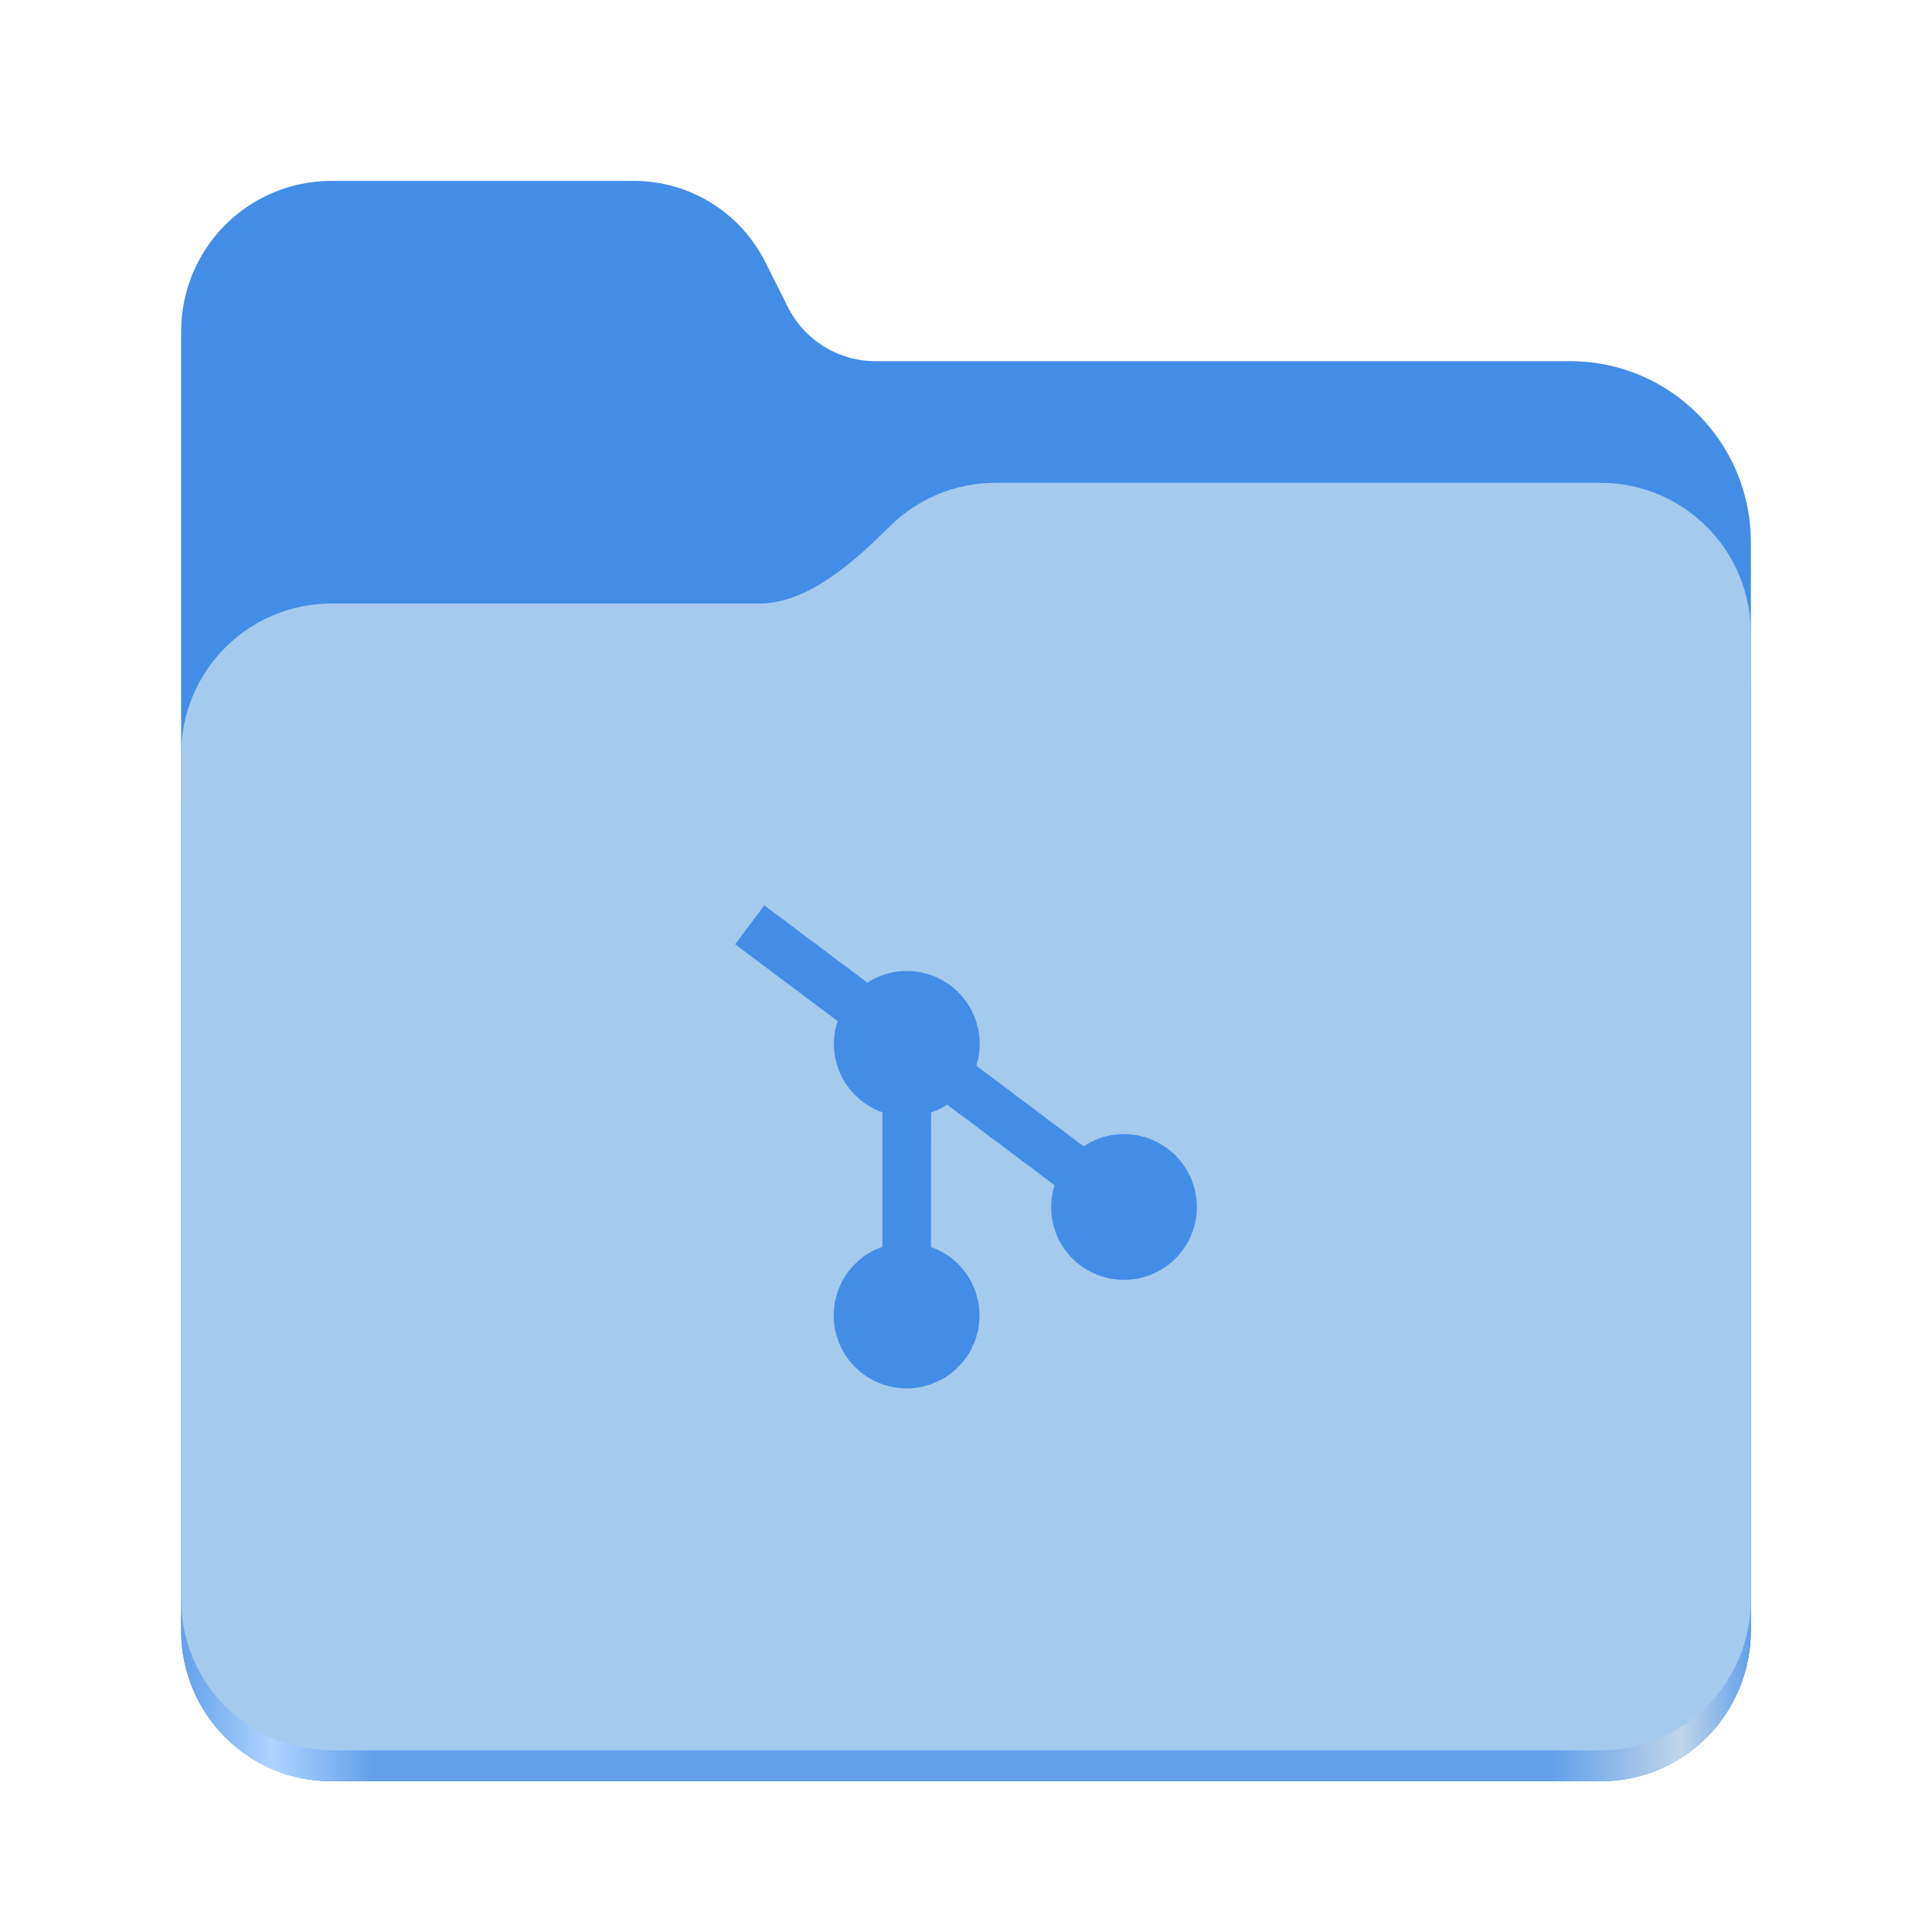
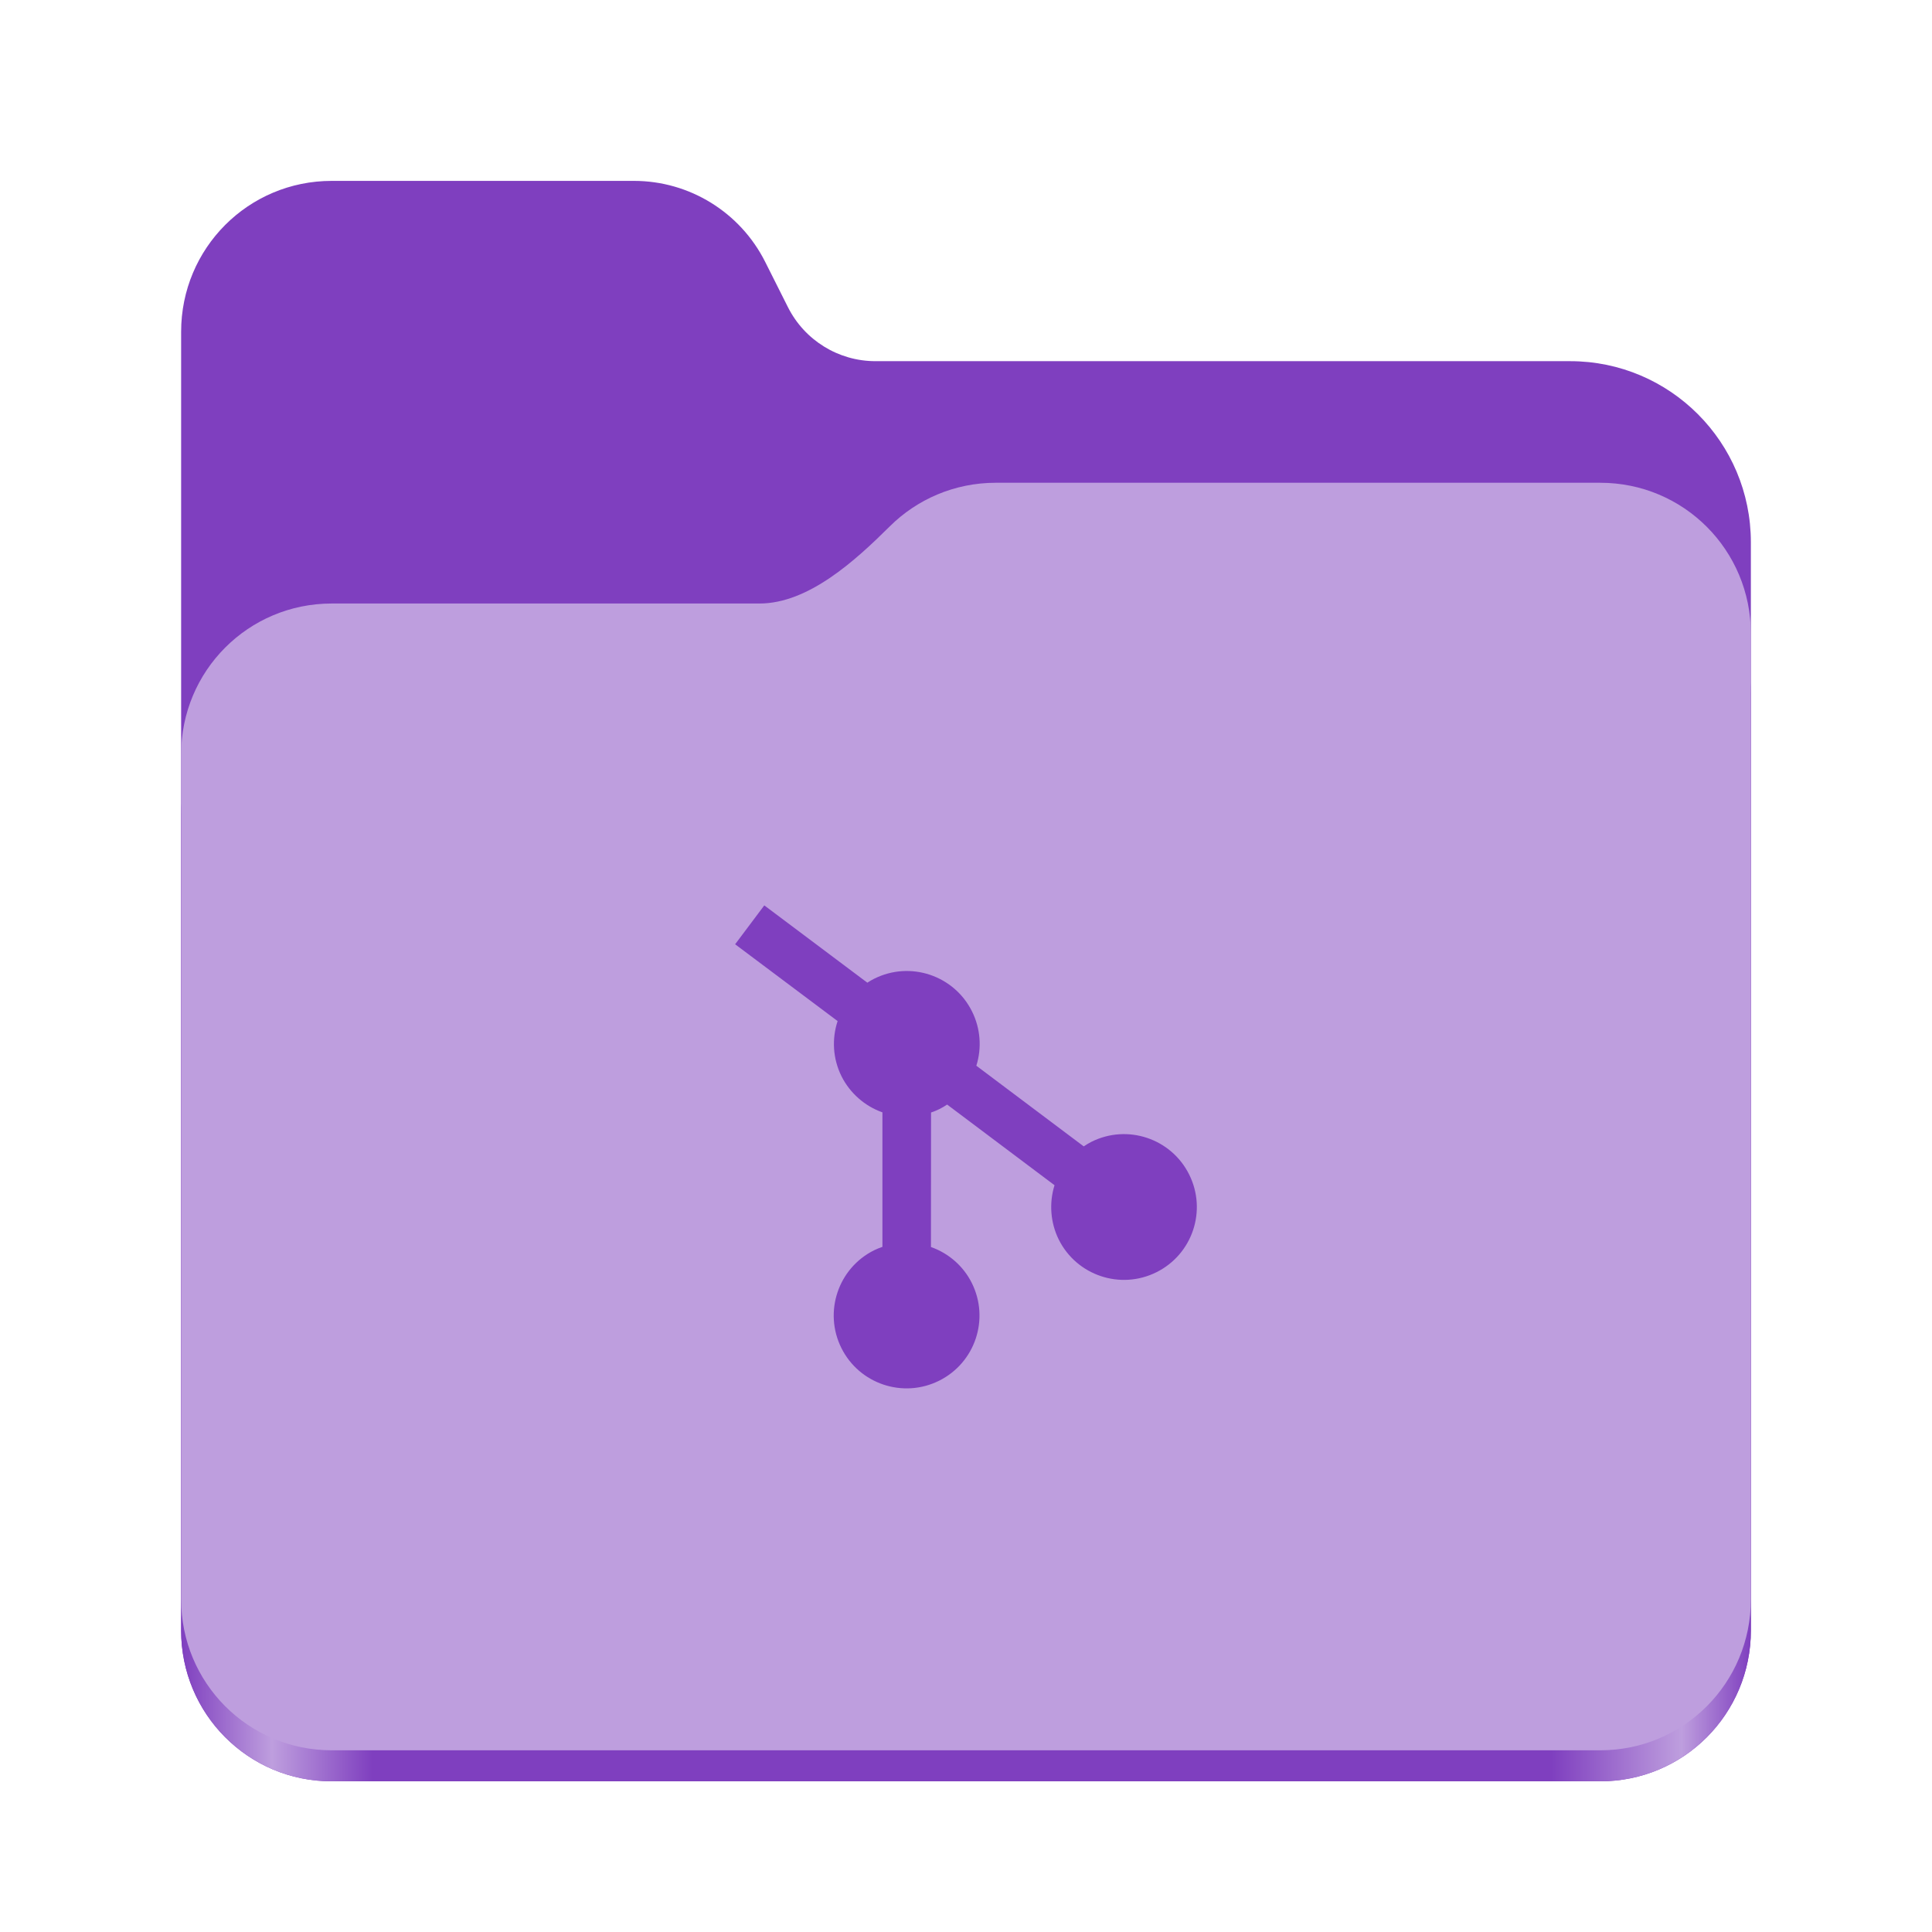
<svg xmlns="http://www.w3.org/2000/svg" xmlns:xlink="http://www.w3.org/1999/xlink" height="128" viewBox="0 0 128 128" width="128" version="1.1" id="svg5248">
  <defs id="defs5252">
    <linearGradient xlink:href="#linearGradient2023" id="linearGradient2025" x1="2689.252" y1="-1106.803" x2="2918.07" y2="-1106.803" gradientUnits="userSpaceOnUse" />
    <linearGradient id="linearGradient2023">
-       <stop style="stop-color:#62a0ea;stop-opacity:1;" offset="0" id="stop2019" />
-       <stop style="stop-color:#afd4ff;stop-opacity:1;" offset="0.058" id="stop2795" />
-       <stop style="stop-color:#62a0ea;stop-opacity:1;" offset="0.122" id="stop2797" />
-       <stop style="stop-color:#62a0ea;stop-opacity:1;" offset="0.873" id="stop2793" />
-       <stop style="stop-color:#c0d5ea;stop-opacity:1;" offset="0.956" id="stop2791" />
-       <stop style="stop-color:#62a0ea;stop-opacity:1;" offset="1" id="stop2021" />
+       <stop style="stop-color:#7f3fbf;stop-opacity:1;" offset="0" id="stop2019" />
+       <stop style="stop-color:#be9ede;stop-opacity:1;" offset="0.058" id="stop2795" />
+       <stop style="stop-color:#7f3fbf;stop-opacity:1;" offset="0.122" id="stop2797" />
+       <stop style="stop-color:#7f3fbf;stop-opacity:1;" offset="0.873" id="stop2793" />
+       <stop style="stop-color:#be9ede;stop-opacity:1;" offset="0.956" id="stop2791" />
+       <stop style="stop-color:#7f3fbf;stop-opacity:1;" offset="1" id="stop2021" />
    </linearGradient>
  </defs>
  <linearGradient id="a" gradientUnits="userSpaceOnUse" x1="12" x2="116" y1="64" y2="64">
    <stop offset="0" stop-color="#3d3846" id="stop5214" />
    <stop offset="0.05" stop-color="#77767b" id="stop5216" />
    <stop offset="0.1" stop-color="#5e5c64" id="stop5218" />
    <stop offset="0.9" stop-color="#504e56" id="stop5220" />
    <stop offset="0.95" stop-color="#77767b" id="stop5222" />
    <stop offset="1" stop-color="#3d3846" id="stop5224" />
  </linearGradient>
  <linearGradient id="b" gradientUnits="userSpaceOnUse" x1="12" x2="112.041" y1="60" y2="80.988">
    <stop offset="0" stop-color="#77767b" id="stop5227" />
    <stop offset="0.384" stop-color="#9a9996" id="stop5229" />
    <stop offset="0.721" stop-color="#77767b" id="stop5231" />
    <stop offset="1" stop-color="#68666f" id="stop5233" />
  </linearGradient>
  <g id="g760" style="display:inline;stroke-width:1.264;enable-background:new" transform="matrix(0.4545101,0,0,0.4555215,-1210.292,616.1566)">
-     <path id="rect1135" style="fill:#438de6;fill-opacity:1;stroke-width:8.791;stroke-linecap:round;stop-color:#000000" d="m 2711.206,-1326.332 c -12.162,0 -21.954,9.791 -21.954,21.953 v 188.867 c 0,12.162 9.793,21.953 21.954,21.953 h 184.909 c 12.162,0 21.954,-9.791 21.954,-21.953 v -158.255 a 26.343,26.343 45 0 0 -26.343,-26.343 h -101.266 a 14.284,14.284 31.639 0 1 -12.758,-7.861 l -3.308,-6.57 a 21.426,21.426 31.639 0 0 -19.137,-11.791 z" />
+     <path id="rect1135" style="fill:#7f3fbf;fill-opacity:1;stroke-width:8.791;stroke-linecap:round;stop-color:#000000" d="m 2711.206,-1326.332 c -12.162,0 -21.954,9.791 -21.954,21.953 v 188.867 c 0,12.162 9.793,21.953 21.954,21.953 h 184.909 c 12.162,0 21.954,-9.791 21.954,-21.953 v -158.255 a 26.343,26.343 45 0 0 -26.343,-26.343 h -101.266 a 14.284,14.284 31.639 0 1 -12.758,-7.861 l -3.308,-6.57 a 21.426,21.426 31.639 0 0 -19.137,-11.791 z" />
    <path id="path1953" style="fill:url(#linearGradient2025);fill-opacity:1;stroke-width:8.791;stroke-linecap:round;stop-color:#000000" d="m 2808.014,-1273.645 c -6.043,0 -11.502,2.418 -15.465,6.343 -5.003,4.955 -11.848,11.22 -18.994,11.22 h -62.349 c -12.162,0 -21.954,9.791 -21.954,21.953 v 118.618 c 0,12.162 9.793,21.953 21.954,21.953 h 184.909 c 12.162,0 21.954,-9.791 21.954,-21.953 v -105.446 -13.172 -17.562 c 0,-12.162 -9.793,-21.953 -21.954,-21.953 z" />
-     <path id="rect1586" style="fill:#a4caee;fill-opacity:1;stroke-width:8.791;stroke-linecap:round;stop-color:#000000" d="m 2808.014,-1282.426 c -6.043,0 -11.502,2.418 -15.465,6.343 -5.003,4.955 -11.848,11.22 -18.994,11.22 h -62.349 c -12.162,0 -21.954,9.791 -21.954,21.953 v 122.887 c 0,12.162 9.793,21.953 21.954,21.953 h 184.909 c 12.162,0 21.954,-9.791 21.954,-21.953 v -109.715 -13.172 -17.562 c 0,-12.162 -9.793,-21.953 -21.954,-21.953 z" />
+     <path id="rect1586" style="fill:#be9ede;fill-opacity:1;stroke-width:8.791;stroke-linecap:round;stop-color:#000000" d="m 2808.014,-1282.426 c -6.043,0 -11.502,2.418 -15.465,6.343 -5.003,4.955 -11.848,11.22 -18.994,11.22 h -62.349 c -12.162,0 -21.954,9.791 -21.954,21.953 v 122.887 c 0,12.162 9.793,21.953 21.954,21.953 h 184.909 c 12.162,0 21.954,-9.791 21.954,-21.953 v -109.715 -13.172 -17.562 c 0,-12.162 -9.793,-21.953 -21.954,-21.953 z" />
  </g>
-   <path id="path7775" style="display:inline;fill:#438de6;fill-opacity:1;stroke-width:2.035;enable-background:new" d="m 50.636,59.984 -1.932,2.576 6.79,5.089 c -0.385,1.168 -0.328,2.482 0.264,3.668 0.562,1.111 1.536,1.965 2.705,2.38 v 8.91 c -0.186,0.065 -0.375,0.138 -0.555,0.228 -2.385,1.19 -3.353,4.092 -2.163,6.477 1.19,2.385 4.09,3.353 6.475,2.163 2.391,-1.193 3.355,-4.09 2.164,-6.475 -0.556,-1.114 -1.532,-1.97 -2.706,-2.381 l 0.006,-8.912 c 0.186,-0.065 0.374,-0.138 0.549,-0.225 0.18,-0.09 0.354,-0.192 0.517,-0.302 l 7.115,5.344 c -0.369,1.189 -0.271,2.483 0.28,3.599 1.19,2.385 4.09,3.355 6.475,2.164 2.391,-1.193 3.355,-4.09 2.164,-6.475 -1.19,-2.385 -4.085,-3.357 -6.475,-2.164 -0.174,0.087 -0.346,0.194 -0.509,0.303 l -7.115,-5.344 c 0.375,-1.192 0.271,-2.483 -0.288,-3.602 -1.19,-2.385 -4.086,-3.357 -6.477,-2.164 -0.16,0.08 -0.311,0.17 -0.457,0.264 z" />
+   <path id="path7775" style="display:inline;fill:#7f3fbf;fill-opacity:1;stroke-width:2.035;enable-background:new" d="m 50.636,59.984 -1.932,2.576 6.79,5.089 c -0.385,1.168 -0.328,2.482 0.264,3.668 0.562,1.111 1.536,1.965 2.705,2.38 v 8.91 c -0.186,0.065 -0.375,0.138 -0.555,0.228 -2.385,1.19 -3.353,4.092 -2.163,6.477 1.19,2.385 4.09,3.353 6.475,2.163 2.391,-1.193 3.355,-4.09 2.164,-6.475 -0.556,-1.114 -1.532,-1.97 -2.706,-2.381 l 0.006,-8.912 c 0.186,-0.065 0.374,-0.138 0.549,-0.225 0.18,-0.09 0.354,-0.192 0.517,-0.302 l 7.115,5.344 c -0.369,1.189 -0.271,2.483 0.28,3.599 1.19,2.385 4.09,3.355 6.475,2.164 2.391,-1.193 3.355,-4.09 2.164,-6.475 -1.19,-2.385 -4.085,-3.357 -6.475,-2.164 -0.174,0.087 -0.346,0.194 -0.509,0.303 l -7.115,-5.344 c 0.375,-1.192 0.271,-2.483 -0.288,-3.602 -1.19,-2.385 -4.086,-3.357 -6.477,-2.164 -0.16,0.08 -0.311,0.17 -0.457,0.264 z" />
</svg>
